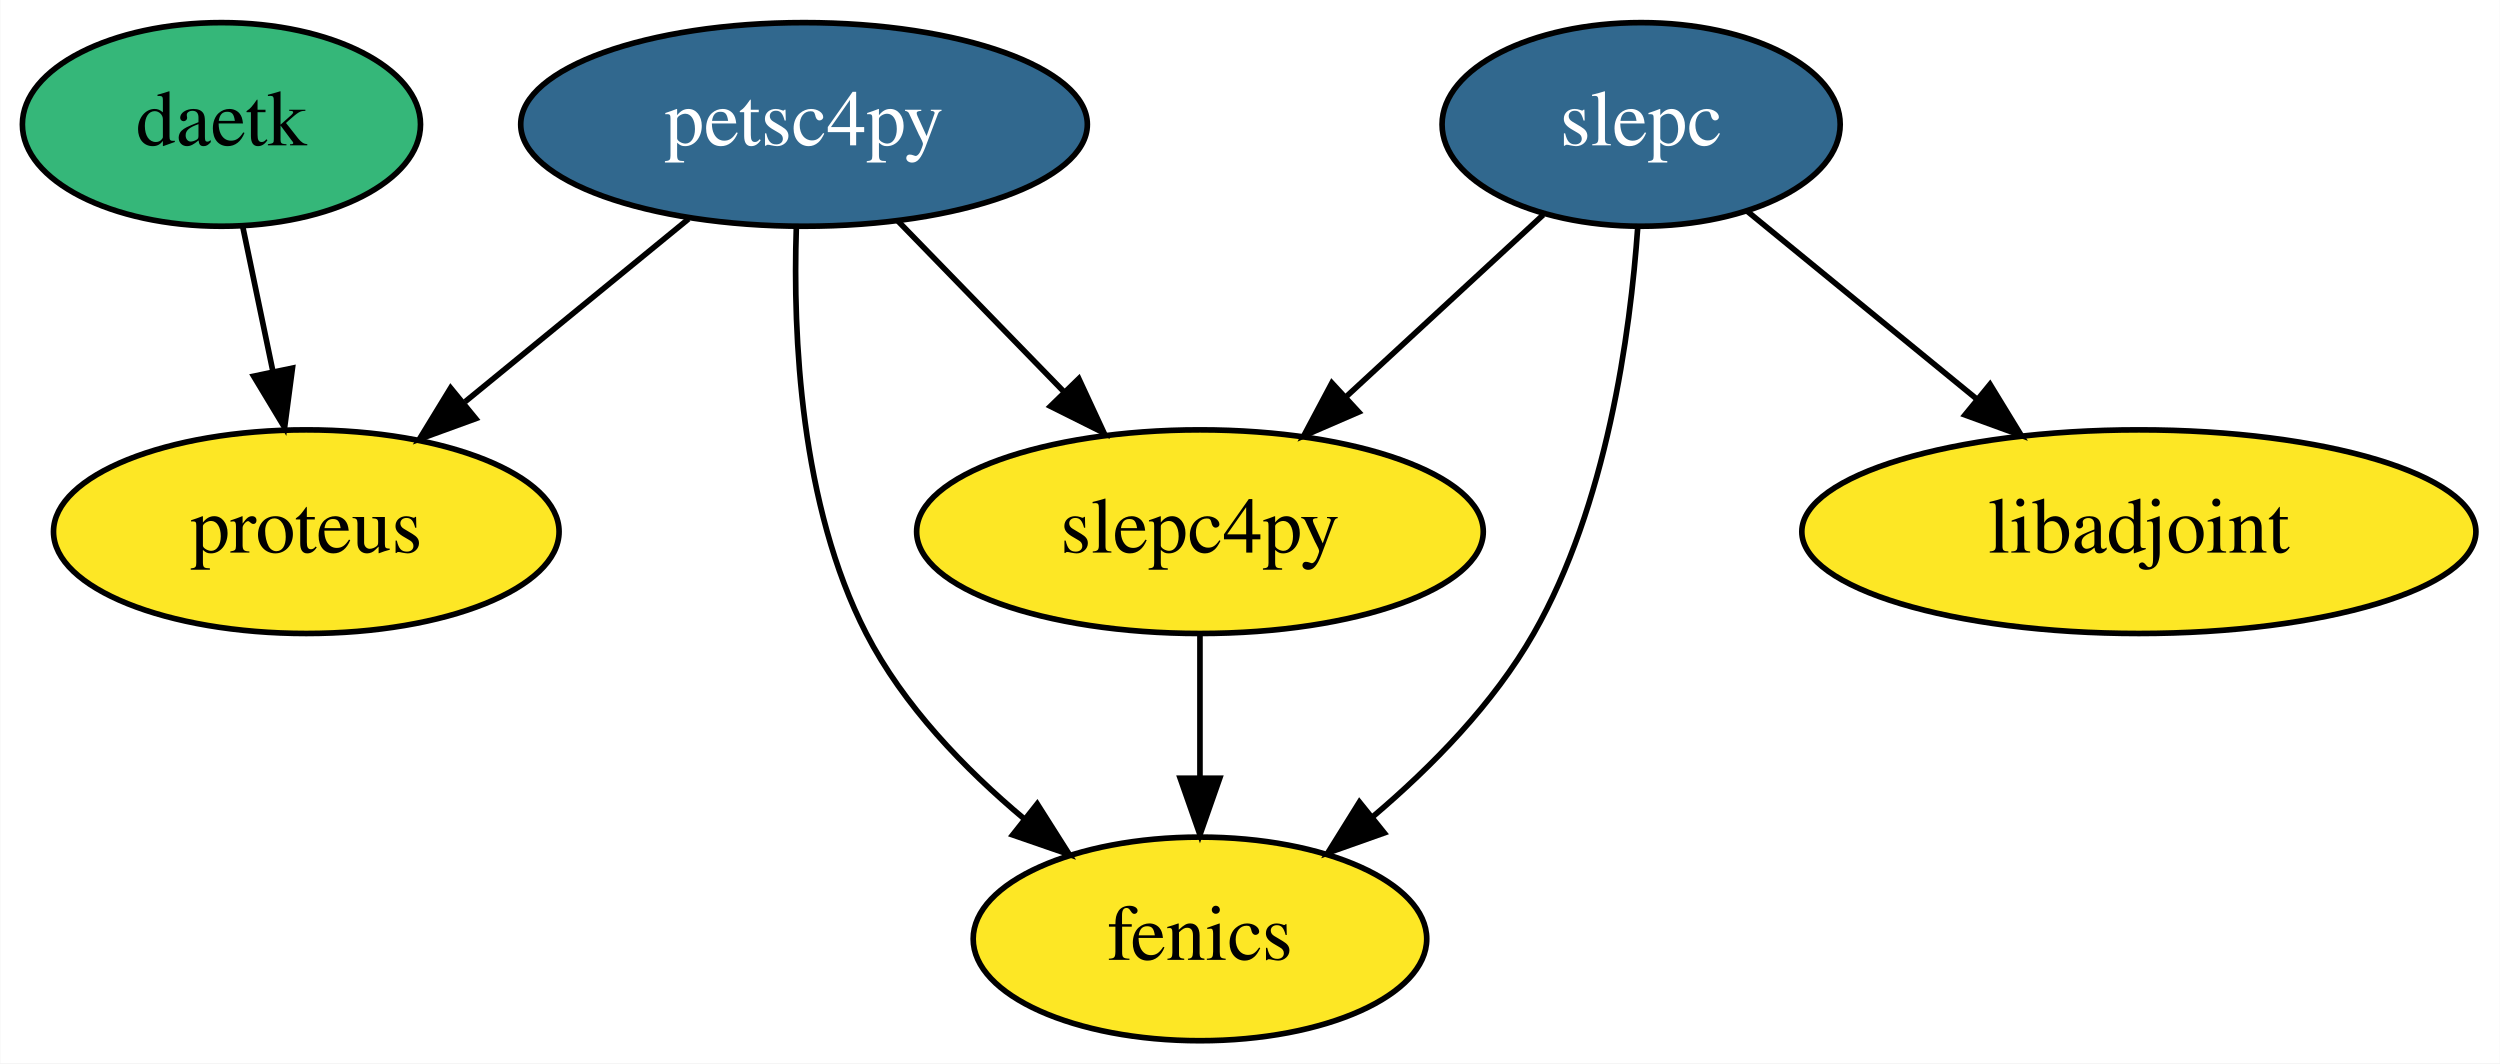
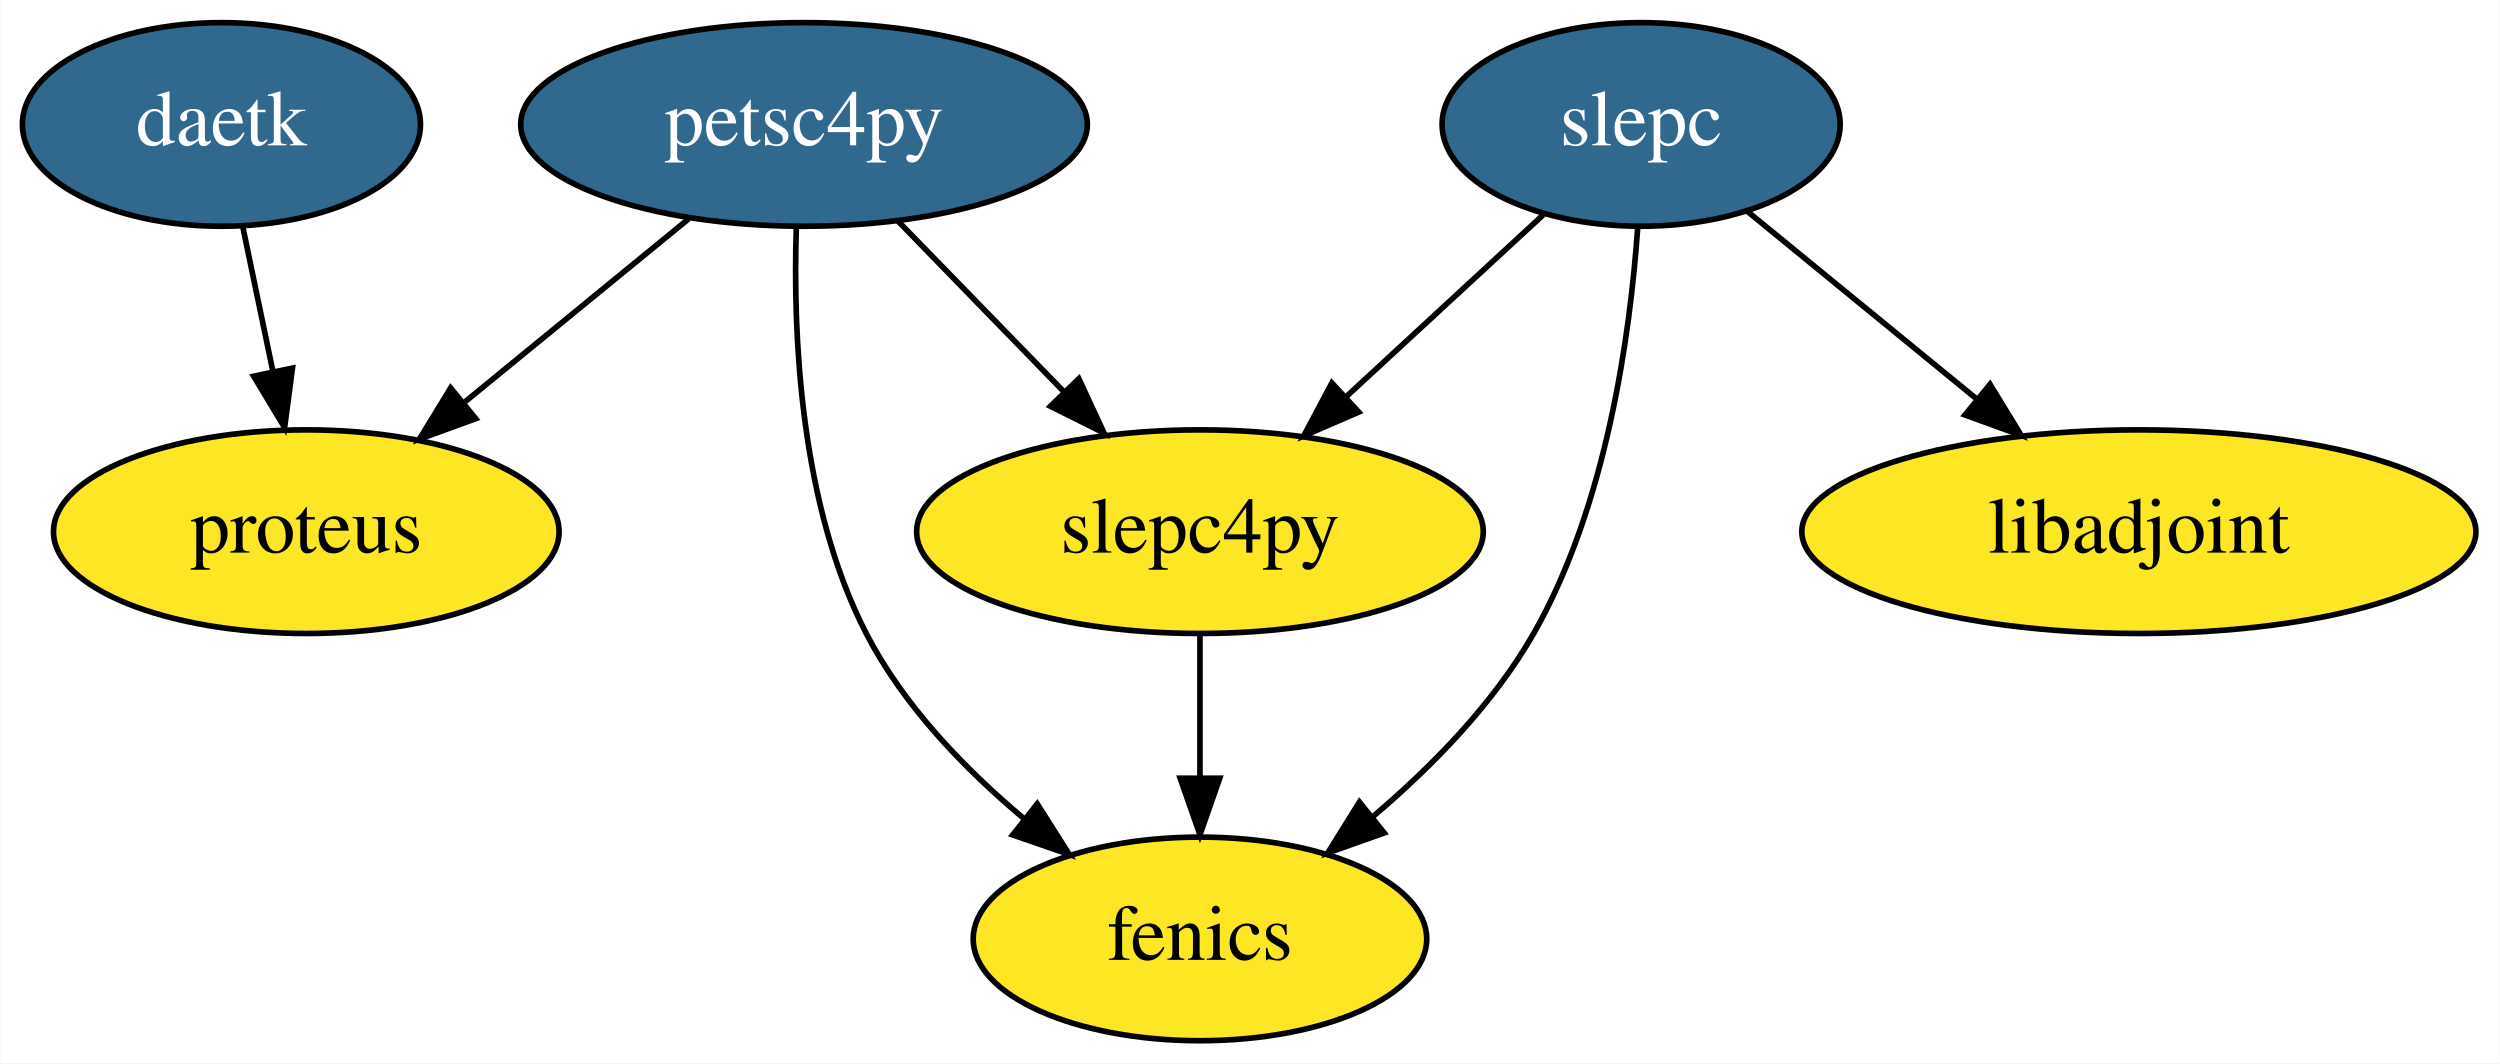
<svg xmlns="http://www.w3.org/2000/svg" width="442pt" height="188pt" viewBox="0.00 0.00 441.89 188.00">
  <g id="graph0" class="graph" transform="scale(1 1) rotate(0) translate(4 184)">
    <polygon fill="#ffffff" stroke="transparent" points="-4,4 -4,-184 437.892,-184 437.892,4 -4,4" />
    <g id="node1" class="node">
      <ellipse fill="#fde725" stroke="#000000" cx="208.097" cy="-18" rx="40.094" ry="18" />
      <text text-anchor="middle" x="208.097" y="-14.3" font-family="Times,serif" font-size="14.00" fill="#000000">fenics</text>
    </g>
    <g id="node2" class="node">
      <ellipse fill="#fde725" stroke="#000000" cx="374.097" cy="-90" rx="59.59" ry="18" />
      <text text-anchor="middle" x="374.097" y="-86.3" font-family="Times,serif" font-size="14.00" fill="#000000">libadjoint</text>
    </g>
    <g id="node3" class="node">
      <ellipse fill="#31688e" stroke="#000000" cx="138.097" cy="-162" rx="50.091" ry="18" />
      <text text-anchor="middle" x="138.097" y="-158.3" font-family="Times,serif" font-size="14.00" fill="#ffffff">petsc4py</text>
    </g>
    <g id="edge1" class="edge">
      <path fill="none" stroke="#000000" d="M136.734,-143.678C136.117,-124.689 137.42,-94.671 149.097,-72 155.633,-59.31 166.433,-48.105 177.019,-39.237" />
      <polygon fill="#000000" stroke="#000000" points="179.326,-41.875 184.998,-32.926 174.984,-36.385 179.326,-41.875" />
    </g>
    <g id="node5" class="node">
      <ellipse fill="#fde725" stroke="#000000" cx="208.097" cy="-90" rx="50.091" ry="18" />
      <text text-anchor="middle" x="208.097" y="-86.3" font-family="Times,serif" font-size="14.00" fill="#000000">slepc4py</text>
    </g>
    <g id="edge3" class="edge">
      <path fill="none" stroke="#000000" d="M154.686,-144.937C163.449,-135.923 174.365,-124.696 184.04,-114.744" />
      <polygon fill="#000000" stroke="#000000" points="186.679,-117.05 191.141,-107.441 181.66,-112.171 186.679,-117.05" />
    </g>
    <g id="node7" class="node">
      <ellipse fill="#fde725" stroke="#000000" cx="50.097" cy="-90" rx="44.693" ry="18" />
      <text text-anchor="middle" x="50.097" y="-86.3" font-family="Times,serif" font-size="14.00" fill="#000000">proteus</text>
    </g>
    <g id="edge2" class="edge">
      <path fill="none" stroke="#000000" d="M117.687,-145.301C105.941,-135.691 91.012,-123.476 78.173,-112.972" />
      <polygon fill="#000000" stroke="#000000" points="80.049,-109.984 70.093,-106.36 75.616,-115.402 80.049,-109.984" />
    </g>
    <g id="node4" class="node">
      <ellipse fill="#31688e" stroke="#000000" cx="286.097" cy="-162" rx="35.194" ry="18" />
      <text text-anchor="middle" x="286.097" y="-158.3" font-family="Times,serif" font-size="14.00" fill="#ffffff">slepc</text>
    </g>
    <g id="edge4" class="edge">
      <path fill="none" stroke="#000000" d="M285.507,-143.947C284.178,-124.91 280.004,-94.605 267.097,-72 260.019,-59.605 249.112,-48.457 238.592,-39.553" />
      <polygon fill="#000000" stroke="#000000" points="240.679,-36.74 230.693,-33.199 236.291,-42.194 240.679,-36.74" />
    </g>
    <g id="edge5" class="edge">
      <path fill="none" stroke="#000000" d="M304.759,-146.731C316.542,-137.091 332.001,-124.442 345.332,-113.535" />
      <polygon fill="#000000" stroke="#000000" points="347.782,-116.053 353.305,-107.012 343.349,-110.635 347.782,-116.053" />
    </g>
    <g id="edge6" class="edge">
      <path fill="none" stroke="#000000" d="M268.786,-146.021C258.576,-136.596 245.457,-124.486 234.03,-113.938" />
      <polygon fill="#000000" stroke="#000000" points="236.168,-111.149 226.446,-106.938 231.42,-116.292 236.168,-111.149" />
    </g>
    <g id="edge7" class="edge">
      <path fill="none" stroke="#000000" d="M208.097,-71.831C208.097,-64.131 208.097,-54.974 208.097,-46.417" />
      <polygon fill="#000000" stroke="#000000" points="211.597,-46.413 208.097,-36.413 204.597,-46.413 211.597,-46.413" />
    </g>
    <g id="node6" class="node">
-       <ellipse fill="#35b779" stroke="#000000" cx="35.097" cy="-162" rx="35.194" ry="18" />
-       <text text-anchor="middle" x="35.097" y="-158.3" font-family="Times,serif" font-size="14.00" fill="#000000">daetk</text>
+       <ellipse fill="#31688e" stroke="#000000" cx="35.097" cy="-162" rx="35.194" ry="18" />
+       <text text-anchor="middle" x="35.097" y="-158.3" font-family="Times,serif" font-size="14.00" fill="#ffffff">daetk</text>
    </g>
    <g id="edge8" class="edge">
      <path fill="none" stroke="#000000" d="M38.882,-143.831C40.486,-136.131 42.394,-126.974 44.177,-118.417" />
      <polygon fill="#000000" stroke="#000000" points="47.648,-118.917 46.261,-108.413 40.795,-117.489 47.648,-118.917" />
    </g>
  </g>
</svg>
